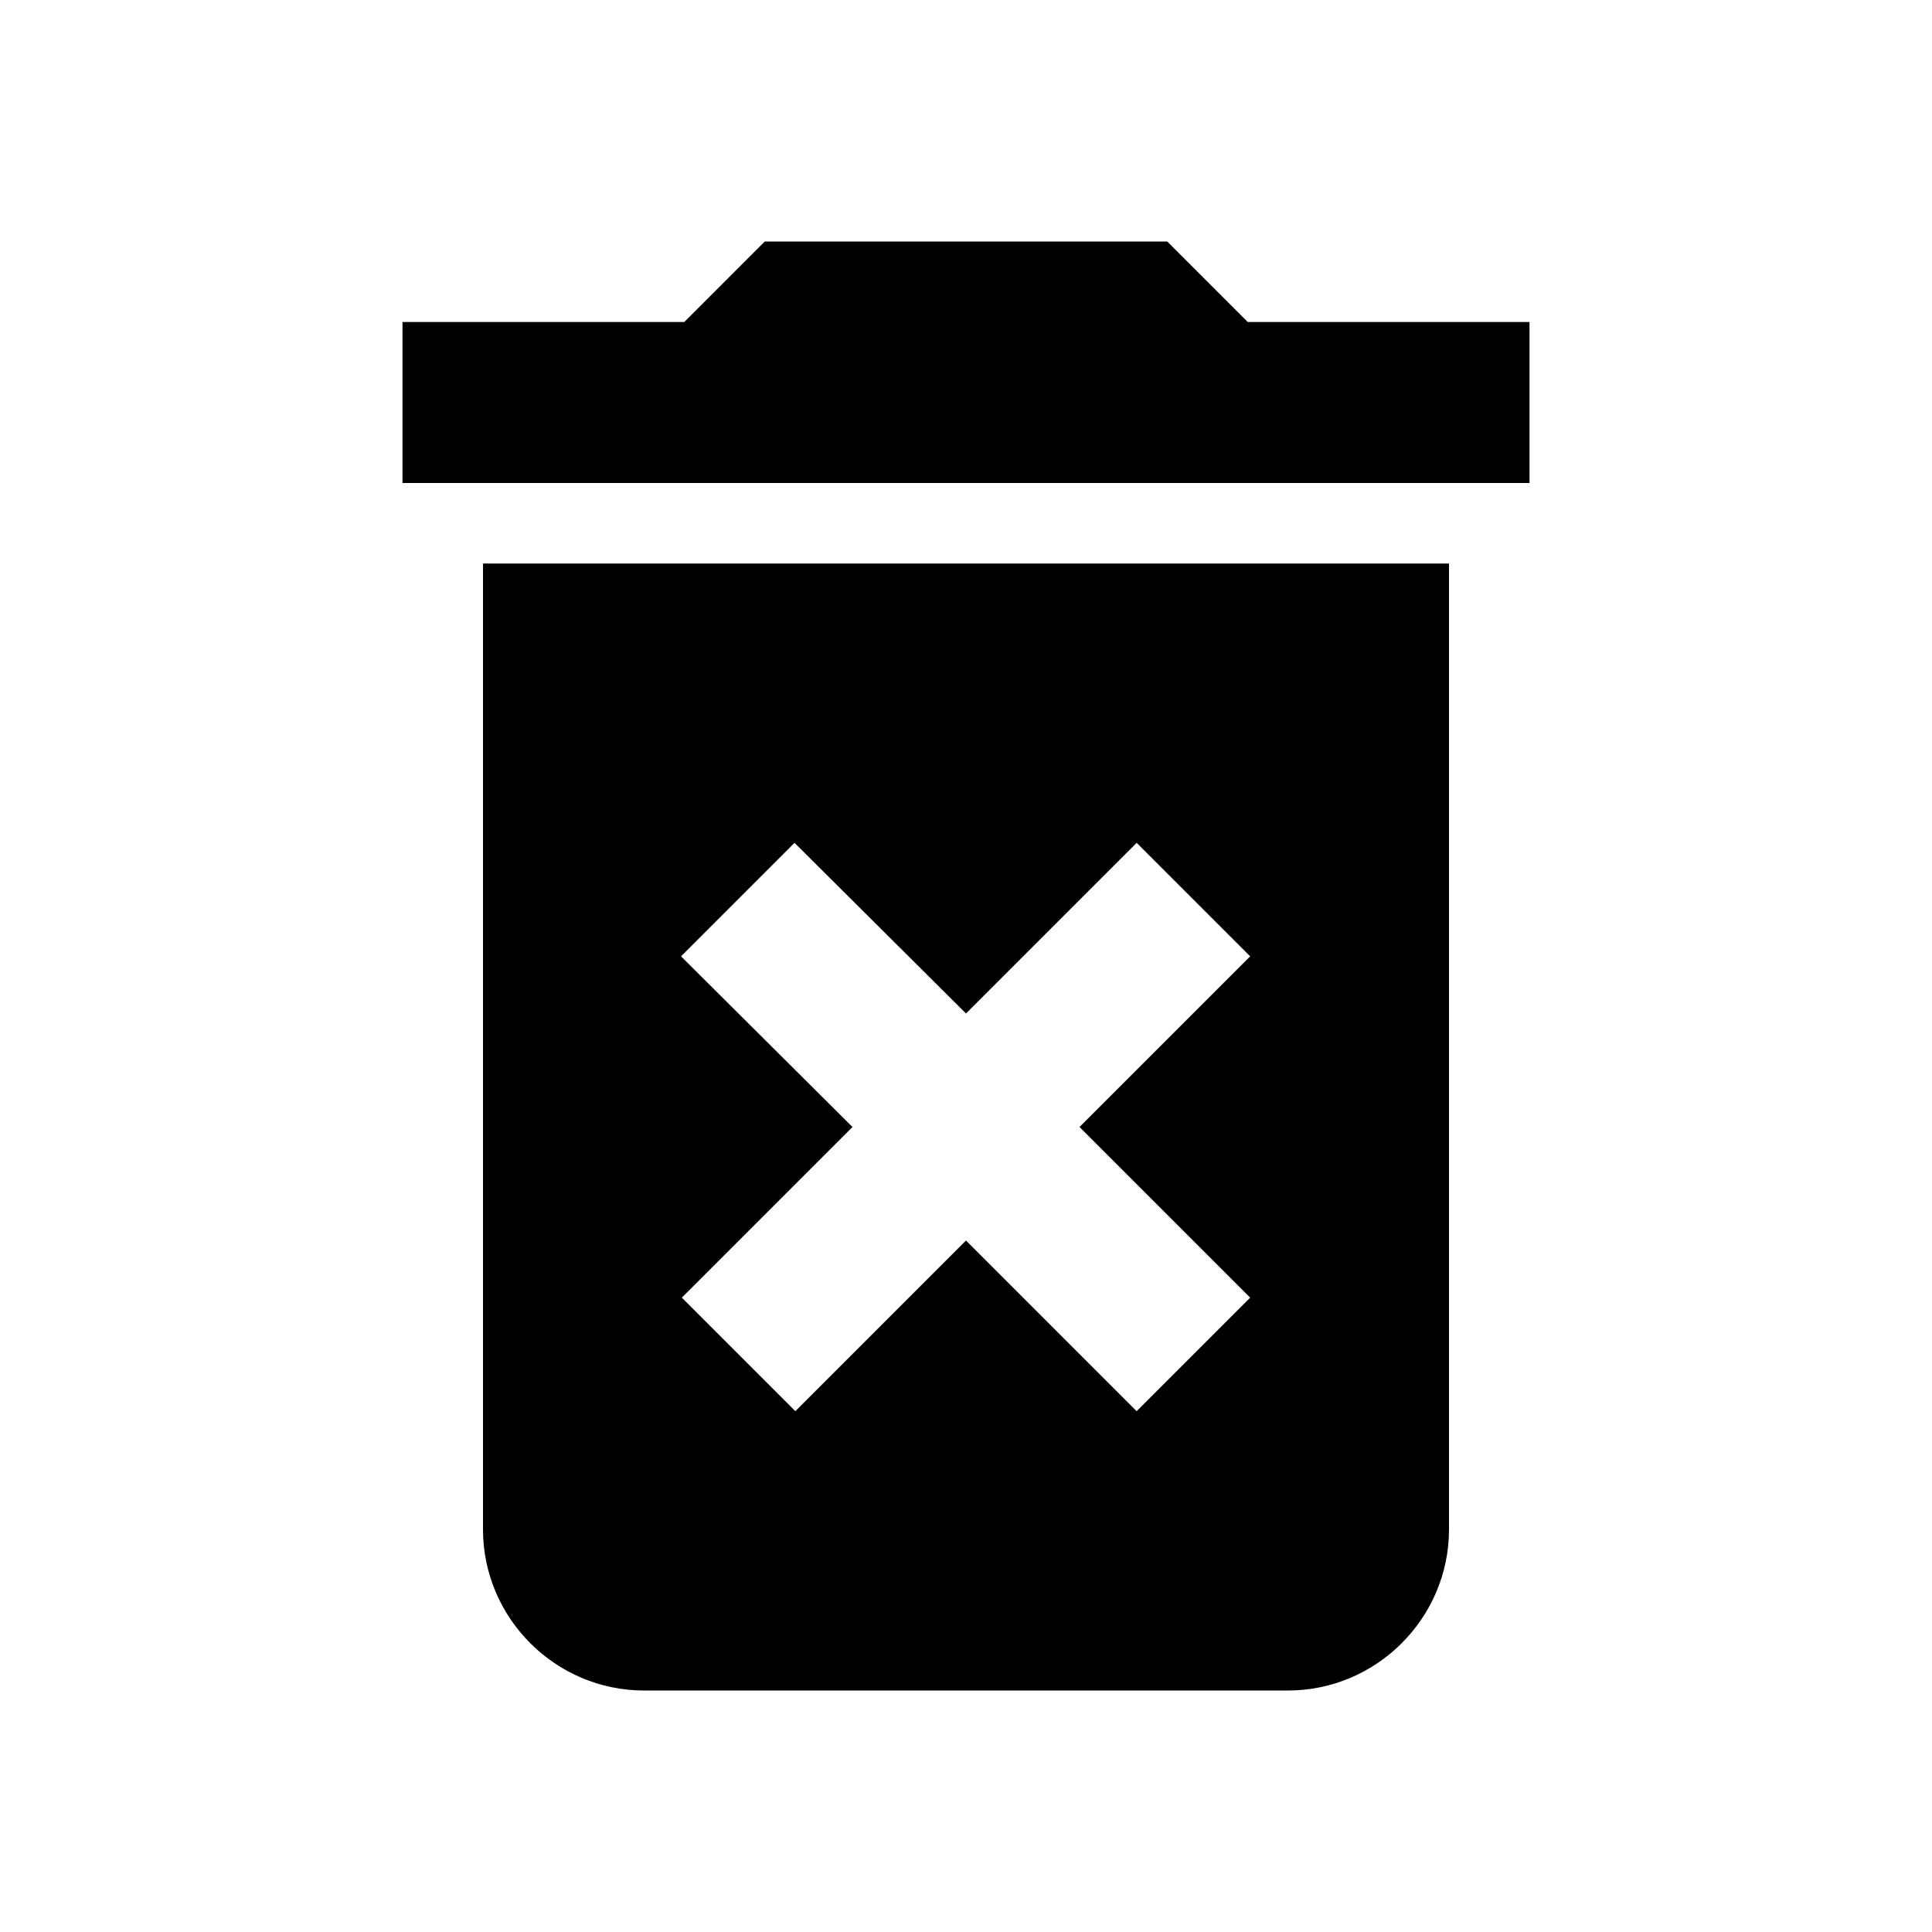
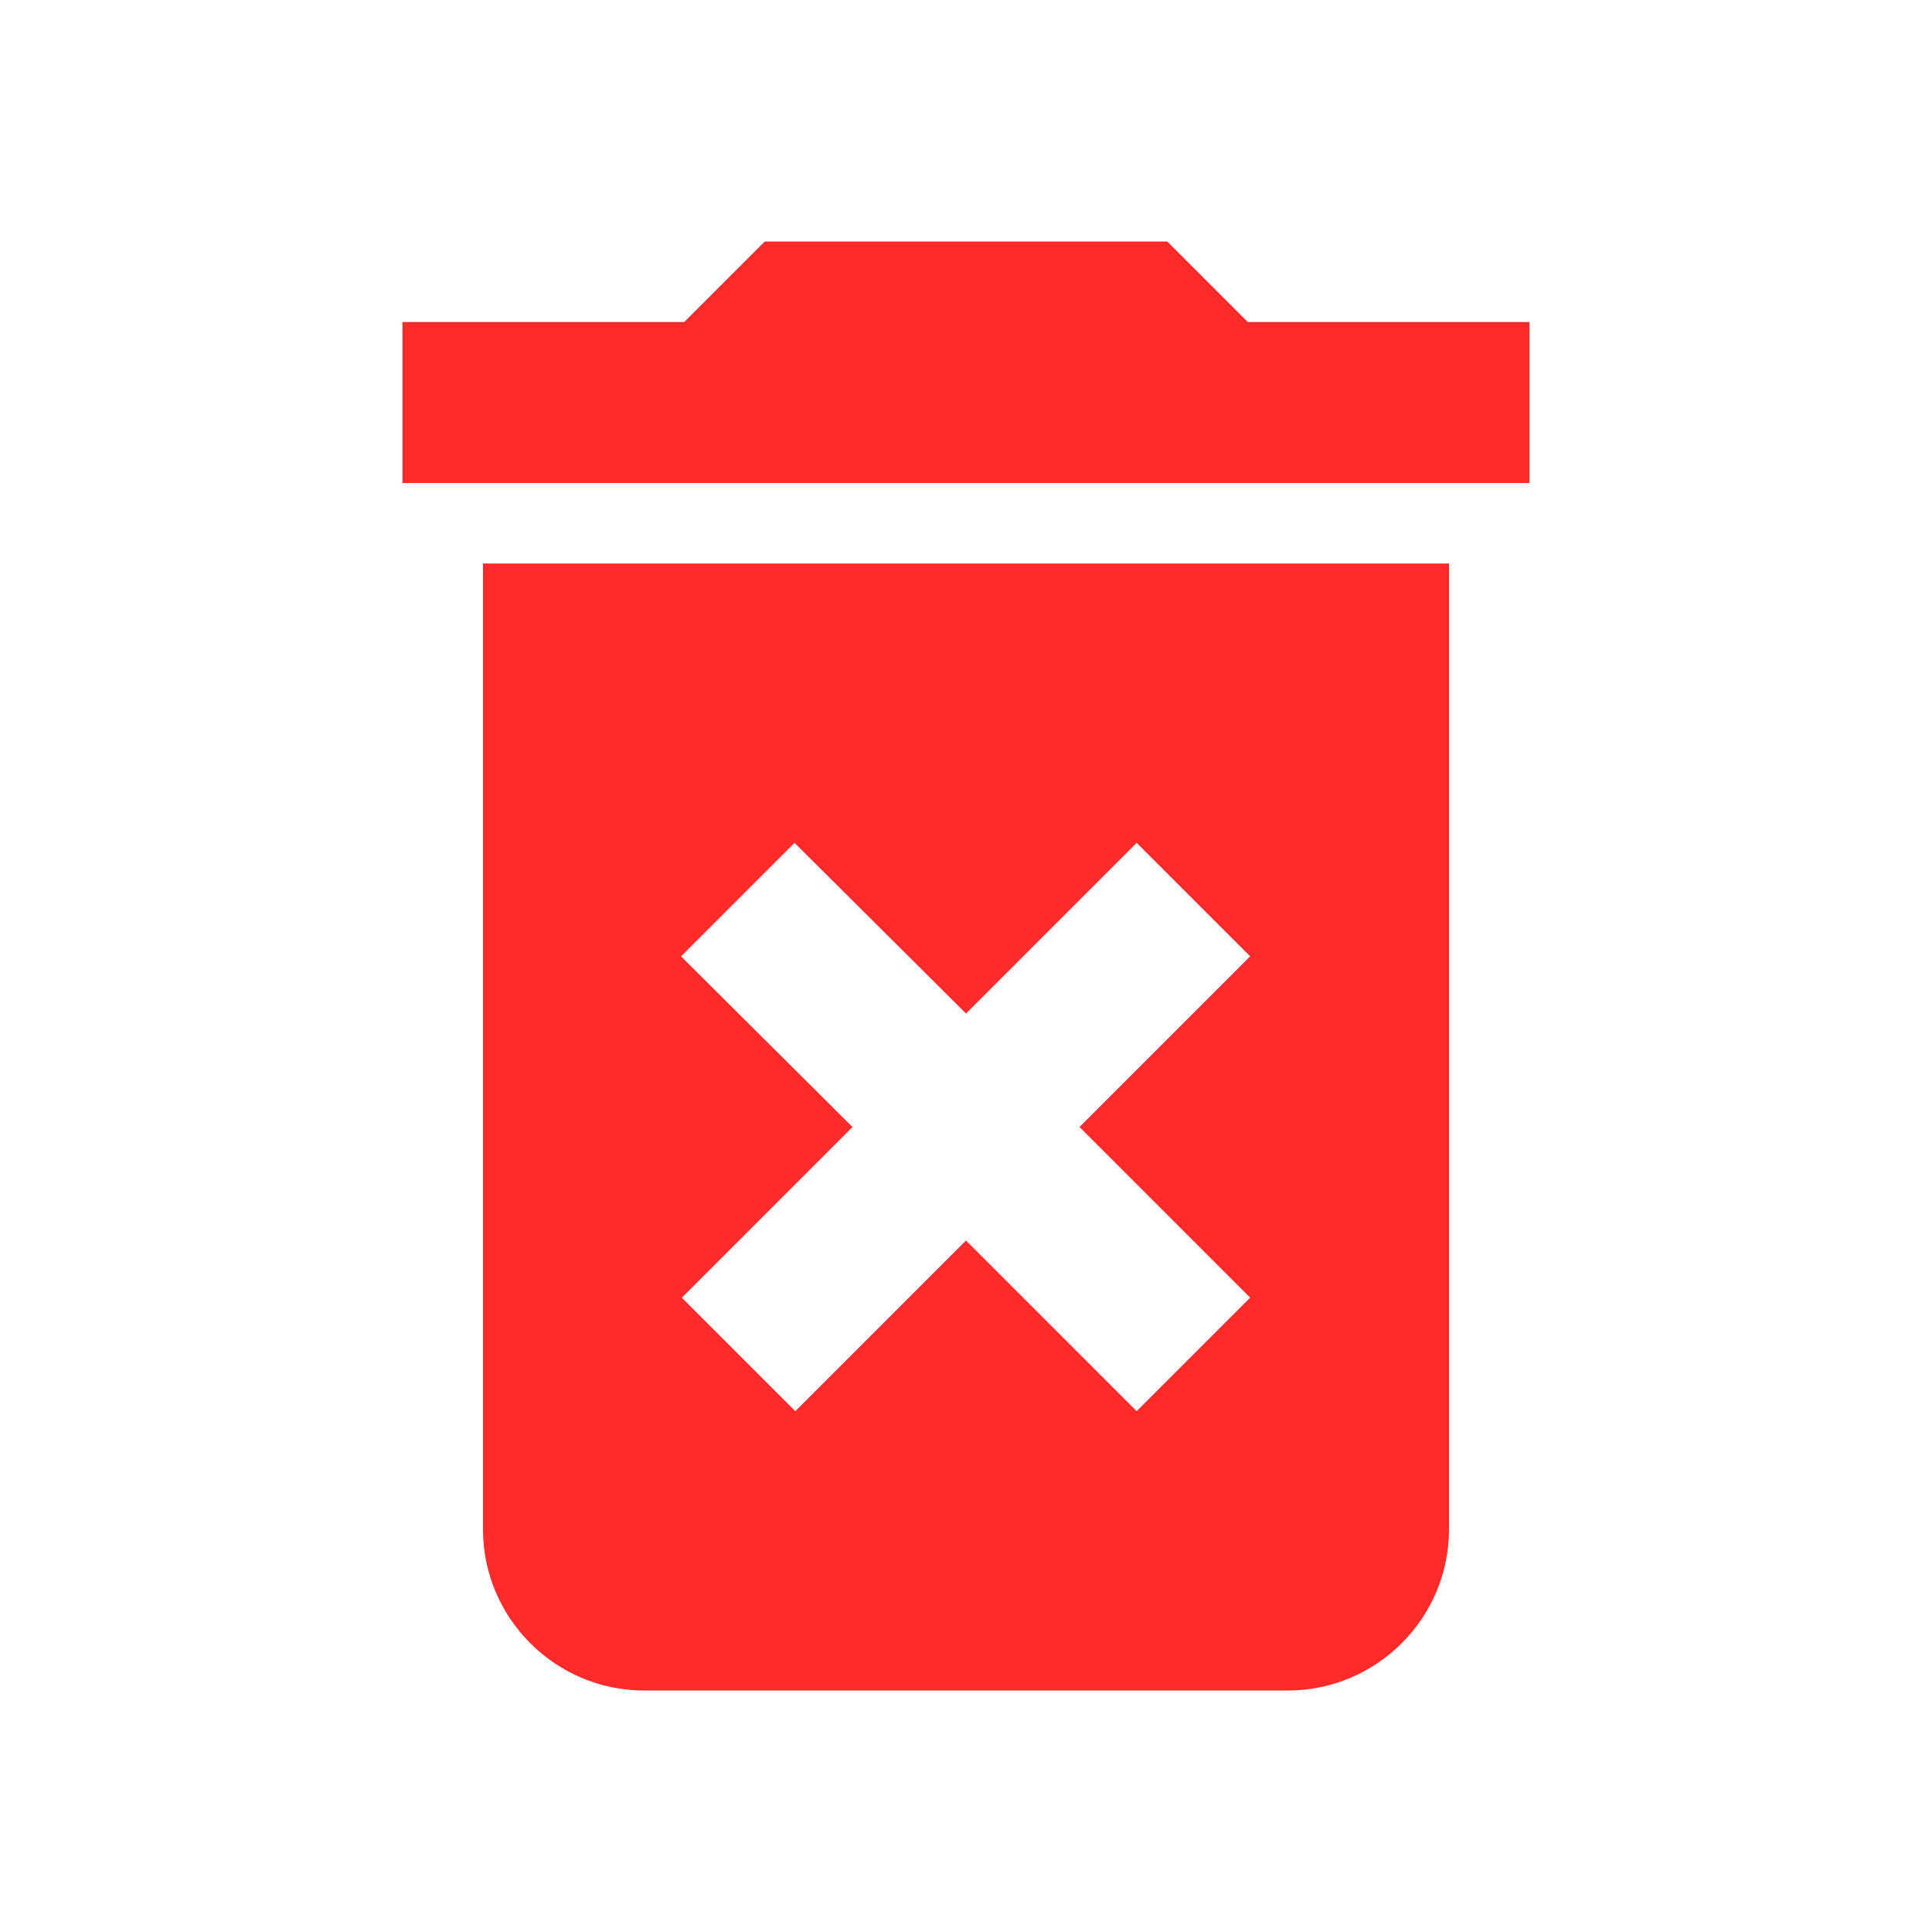
<svg xmlns="http://www.w3.org/2000/svg" height="24" viewBox="0 0 24 24" width="24">
  <path d="M0 0h24v24H0z" fill="none" />
  <path d="M0 0h24v24H0V0z" fill="none" />
-   <path d="M6 19c0 1.1.9 2 2 2h8c1.1 0 2-.9 2-2V7H6v12zm2.46-7.12l1.41-1.41L12 12.59l2.12-2.12 1.41 1.41L13.41 14l2.12 2.12-1.41 1.41L12 15.41l-2.12 2.12-1.41-1.41L10.59 14l-2.13-2.12zM15.5 4l-1-1h-5l-1 1H5v2h14V4z" />
+   <path d="M6 19c0 1.1.9 2 2 2h8c1.1 0 2-.9 2-2V7H6v12zm2.46-7.12l1.41-1.41L12 12.59l2.12-2.12 1.41 1.41L13.41 14l2.12 2.12-1.41 1.41L12 15.41l-2.12 2.12-1.41-1.41L10.59 14l-2.13-2.12zM15.5 4l-1-1h-5l-1 1H5v2h14V4z" style="fill:#ff2a2a" />
</svg>
